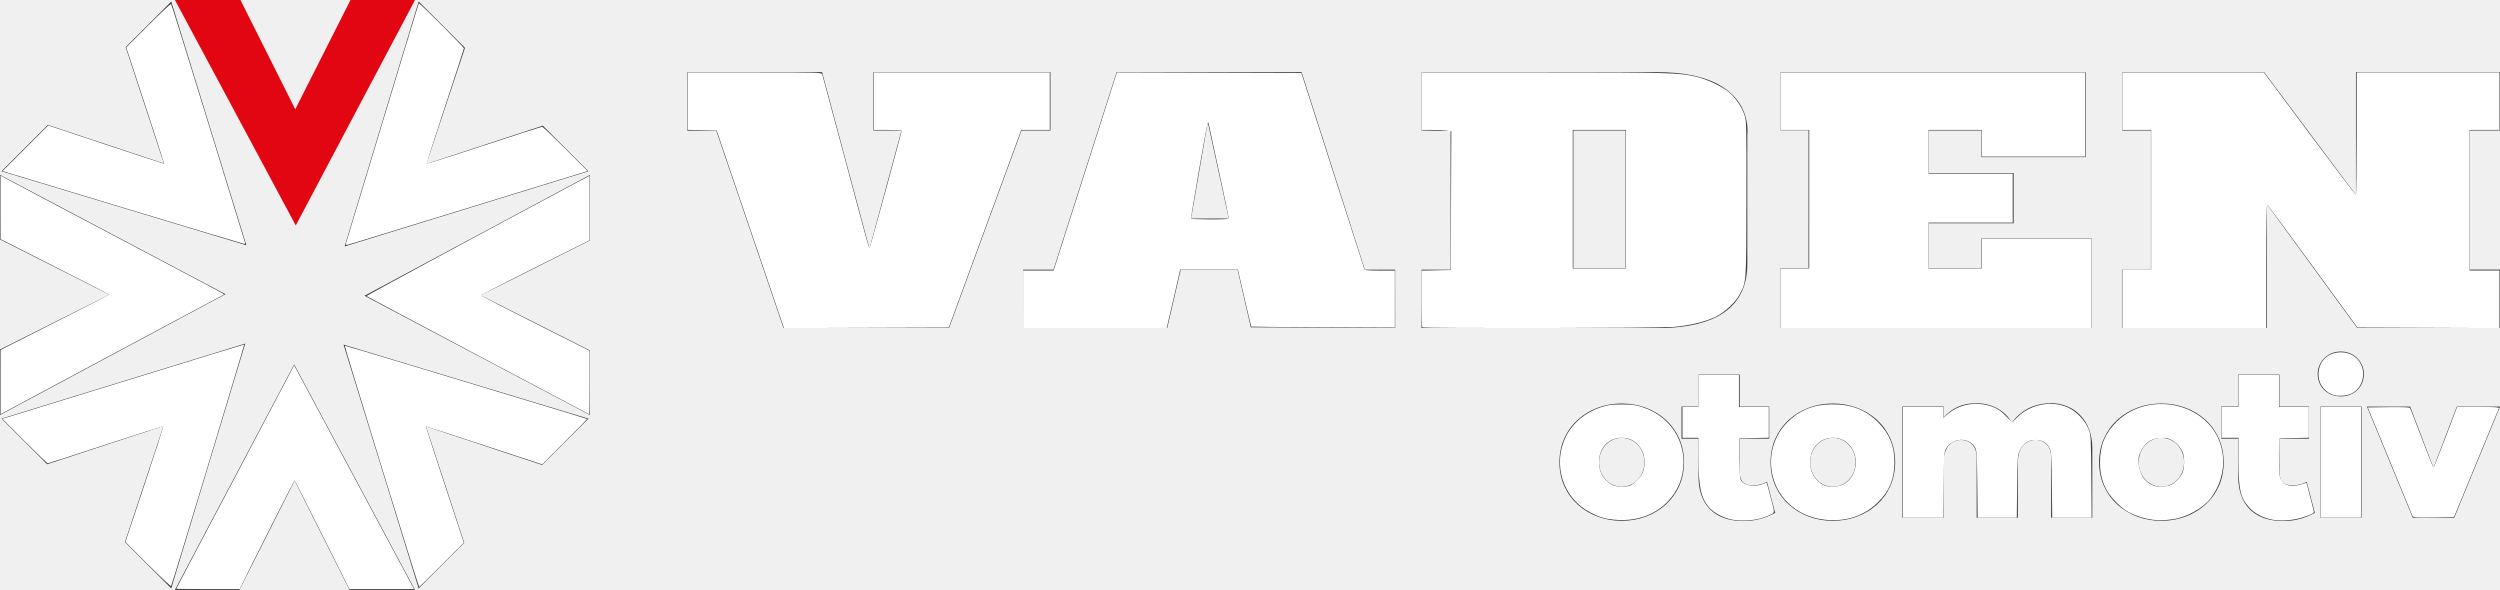
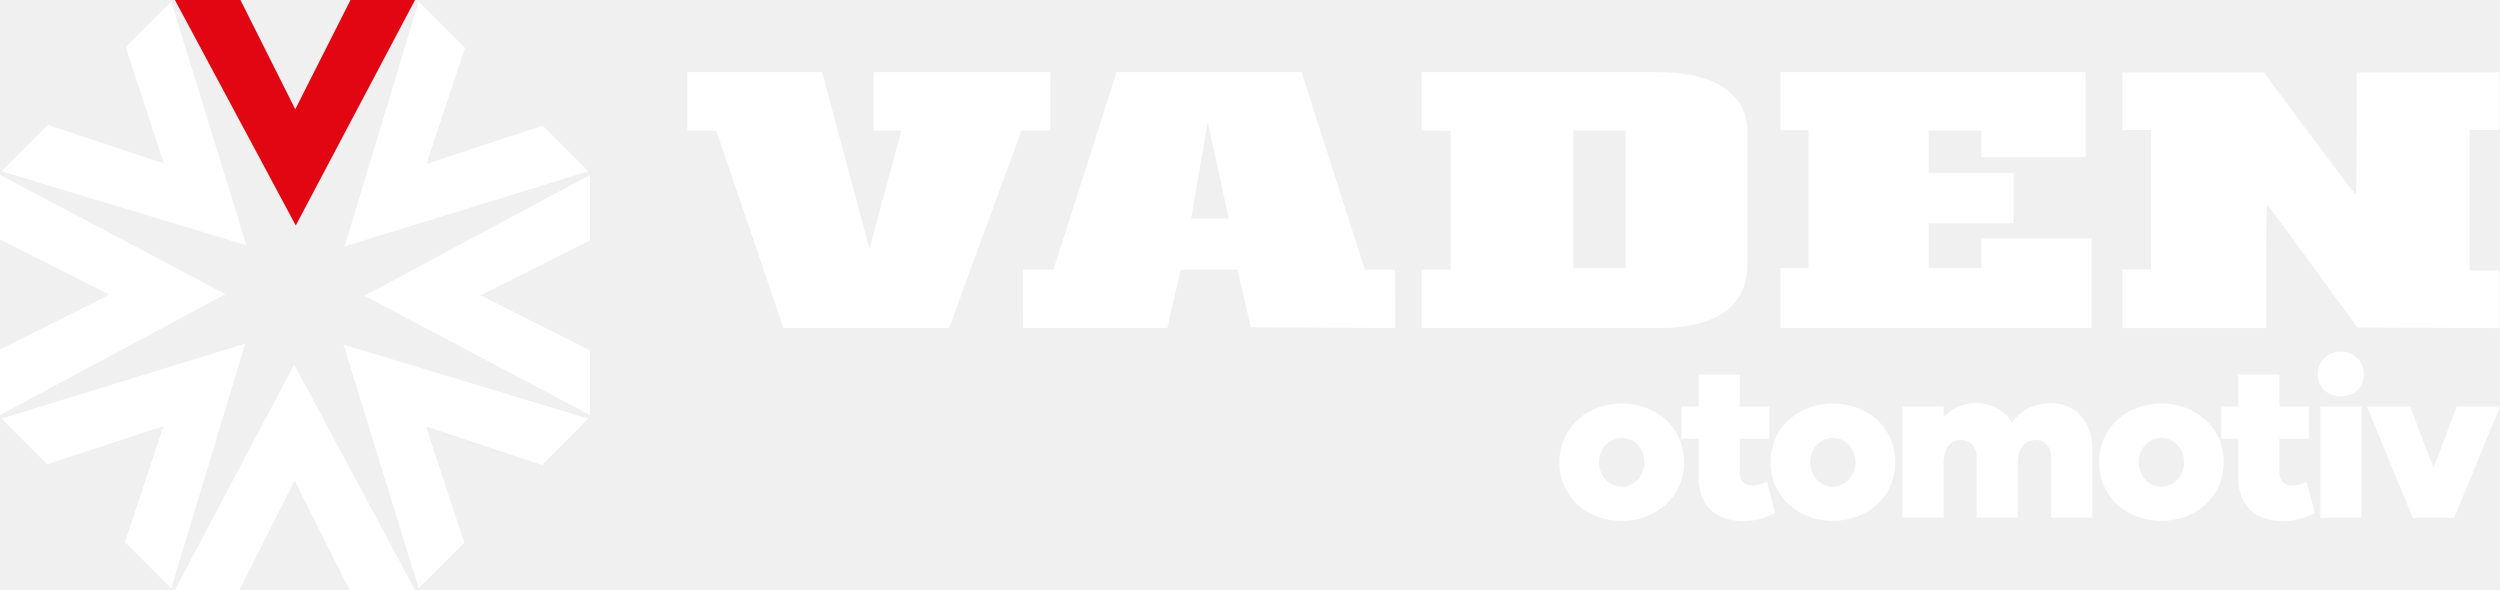
<svg xmlns="http://www.w3.org/2000/svg" id="a" viewBox="0 0 98.685 23.287" version="1.1">
  <defs id="defs73" />
  <polygon points="16.382 .001 13.835 .001 11.655 4.314 9.491 0 6.905 0 11.675 8.9 16.382 .001" style="fill:#e20613;" id="polygon42" />
-   <polygon points="23.226 6.761 21.426 4.96 16.834 6.469 18.355 1.889 16.526 .06 13.605 9.725 23.226 6.761" style="fill:#3c3c3b;" id="polygon44" />
-   <polygon points="23.286 16.382 23.286 13.835 18.973 11.656 23.286 9.491 23.287 6.905 14.387 11.675 23.286 16.382" style="fill:#3c3c3b;" id="polygon46" />
-   <polygon points="16.525 23.226 18.326 21.426 16.817 16.834 21.398 18.355 23.227 16.526 13.561 13.605 16.525 23.226" style="fill:#3c3c3b;" id="polygon48" />
-   <polygon points="6.905 23.286 9.452 23.286 11.631 18.973 13.796 23.286 16.381 23.287 11.612 14.387 6.905 23.286" style="fill:#3c3c3b;" id="polygon50" />
-   <polygon points=".061 16.525 1.861 18.326 6.452 16.817 4.932 21.398 6.76 23.227 9.681 13.562 .061 16.525" style="fill:#3c3c3b;" id="polygon52" />
-   <polygon points=".001 6.905 .001 9.452 4.314 11.631 0 13.796 0 16.381 8.9 11.612 .001 6.905" style="fill:#3c3c3b;" id="polygon54" />
-   <polygon points="6.761 .061 4.96 1.861 6.469 6.453 1.889 4.932 .06 6.76 9.725 9.681 6.761 .061" style="fill:#3c3c3b;" id="polygon56" />
-   <polygon points="27.129 2.847 27.129 5.158 28.273 5.158 30.927 12.948 37.463 12.948 40.322 5.154 41.466 5.154 41.466 2.847 34.481 2.847 34.481 5.154 35.584 5.154 34.321 9.818 32.451 2.847 27.129 2.847" style="fill:#3c3c3b; fill-rule:evenodd;" id="polygon58" />
-   <path d="M47.674,4.821l-.657,3.806h1.488l-.831-3.806ZM40.388,10.645h1.196l2.493-7.798h7.302l2.497,7.798h1.196l.002,2.303h-.096l-5.604-.028-.524-2.275h-2.241l-.533,2.303h-5.691l.003-2.303Z" style="fill:#3c3c3b; fill-rule:evenodd;" id="path60" />
-   <path d="M98.685,16.049h-1.704l-.922,2.417-.921-2.417h-1.705l1.809,4.391h1.635l1.809-4.391ZM93.218,16.049h-1.626v4.391h1.626v-4.391ZM92.401,13.875c-.181.001-.339.044-.477.126-.136.081-.242.189-.319.322-.077.133-.116.28-.118.439.002.169.041.32.118.453.077.133.182.238.319.316.137.077.296.116.477.117.178-.001.336-.041.472-.117.136-.078.244-.183.322-.316.078-.133.117-.284.118-.453-.001-.16-.04-.306-.118-.439-.078-.134-.186-.241-.322-.322-.136-.082-.294-.125-.472-.126M91.055,19.022c-.05.026-.106.05-.169.071-.062.02-.128.038-.194.049-.067.013-.131.019-.193.019-.166.001-.294-.04-.385-.122-.09-.082-.135-.219-.136-.409v-1.313h1.165v-1.27h-1.165v-1.261h-1.626v1.261h-.67v1.27h.67v1.495c.001.37.069.684.204.946.136.261.336.461.6.6.262.139.586.209.969.21.202-.001.384-.02.545-.056.161-.036.3-.078.417-.128.117-.049.215-.096.29-.138l-.322-1.226ZM85.319,19.214c-.164-.002-.315-.045-.45-.129-.135-.084-.242-.197-.321-.342-.081-.145-.124-.311-.125-.494.001-.187.044-.354.125-.497.079-.144.187-.259.321-.342.135-.082.285-.125.45-.126.164.001.314.044.449.126.135.083.242.197.323.342.079.144.122.311.123.497-.001.184-.044.349-.123.494-.081.145-.189.258-.323.342-.135.084-.286.128-.449.129M85.319,15.927c-.338.001-.654.056-.949.167-.296.11-.557.268-.783.472-.227.205-.404.45-.533.733-.128.284-.193.6-.196.949.003.346.068.663.196.945.129.283.306.526.533.73.226.203.487.361.783.471.295.11.612.165.949.166.338-.001.653-.056.949-.166.296-.11.557-.268.785-.471.226-.204.403-.447.531-.73.128-.283.193-.599.196-.945-.003-.349-.068-.665-.196-.949-.129-.284-.305-.529-.531-.733-.228-.204-.489-.362-.785-.472-.295-.11-.611-.165-.949-.167M80.948,15.918c-.226,0-.433.032-.623.094-.189.063-.36.149-.511.264-.152.114-.284.25-.397.407-.093-.162-.21-.302-.352-.415-.14-.114-.3-.201-.478-.261-.178-.06-.371-.09-.579-.09-.286.001-.534.052-.747.152-.212.1-.393.238-.539.413v-.435h-1.626v4.391h1.626v-2.183c0-.187.029-.345.086-.477.056-.133.134-.233.237-.304.103-.069.225-.106.364-.106.121,0,.226.027.319.082.093.055.165.132.217.232.054.1.08.217.081.354v2.4h1.627v-2.183c.001-.187.03-.345.09-.477.059-.133.14-.233.246-.304.106-.069.227-.106.368-.106.117,0,.222.027.313.082.091.055.162.132.216.232.052.1.078.217.08.354v2.4h1.626v-2.739c-.001-.271-.042-.515-.123-.733-.081-.219-.196-.406-.344-.562-.146-.157-.32-.277-.52-.359-.2-.084-.419-.127-.656-.128M72.35,19.214c-.164-.002-.314-.045-.449-.129-.135-.084-.242-.197-.321-.342-.081-.145-.124-.311-.125-.494.001-.187.044-.354.125-.497.079-.144.187-.259.321-.342.135-.082.285-.125.449-.126.164.001.314.044.45.126.135.083.242.197.323.342.079.144.122.311.123.497-.001.184-.043.349-.123.494-.081.145-.189.258-.323.342-.135.084-.286.128-.45.129M72.35,15.927c-.338.001-.653.056-.949.167-.296.11-.557.268-.783.472-.227.205-.404.45-.533.733-.128.284-.193.6-.196.949.003.346.068.663.196.945.129.283.306.526.533.73.226.203.487.361.783.471.295.11.611.165.949.166.338-.001.654-.056.949-.166.296-.11.557-.268.785-.471.226-.204.403-.447.531-.73.128-.283.193-.599.196-.945-.003-.349-.069-.665-.196-.949-.129-.284-.306-.529-.531-.733-.228-.204-.489-.362-.785-.472-.295-.11-.611-.165-.949-.167M69.753,19.022c-.051.026-.106.05-.17.071-.062.02-.127.038-.194.049-.067.013-.131.019-.193.019-.166.001-.294-.04-.386-.122-.09-.082-.135-.219-.136-.409v-1.313h1.165v-1.27h-1.165v-1.261h-1.627v1.261h-.67v1.27h.67v1.495c.001.37.07.684.204.946.136.261.336.461.6.6.262.139.587.209.969.21.203-.001.384-.02.545-.056.161-.036.3-.078.417-.128.117-.049.214-.096.29-.138l-.321-1.226ZM64.016,19.214c-.164-.002-.314-.045-.449-.129-.135-.084-.242-.197-.322-.342-.081-.145-.123-.311-.124-.494.001-.187.043-.354.124-.497.08-.144.187-.259.322-.342.135-.082.285-.125.449-.126.164.001.314.044.45.126.135.083.241.197.323.342.08.144.122.311.123.497-.001.184-.043.349-.123.494-.081.145-.188.258-.323.342-.135.084-.286.128-.45.129M64.016,15.927c-.338.001-.653.056-.949.167-.296.11-.557.268-.783.472-.228.205-.405.45-.533.733-.128.284-.193.6-.196.949.003.346.068.663.196.945.129.283.306.526.533.73.226.203.487.361.783.471.296.11.611.165.949.166.338-.001.653-.056.949-.166.296-.11.557-.268.784-.471.226-.204.403-.447.532-.73.128-.283.193-.599.196-.945-.003-.349-.068-.665-.196-.949-.129-.284-.306-.529-.532-.733-.227-.204-.488-.362-.784-.472-.296-.11-.611-.165-.949-.167" style="fill:#3c3c3b;" id="path62" />
-   <path d="M62.108,10.582h2.061v-5.428h-2.061v5.428ZM56.113,12.948v-2.303h1.146v-5.473l-1.146-.022v-2.302h9.316c3.912,0,3.545,2.476,3.545,2.476v5.099c0,1.927-1.581,2.472-3.255,2.525h-9.606Z" style="fill:#3c3c3b; fill-rule:evenodd;" id="path64" />
-   <polygon points="71.39 5.143 70.28 5.143 70.28 2.847 82.33 2.847 82.33 6.203 78.214 6.203 78.214 5.154 76.129 5.154 76.129 6.829 79.487 6.829 79.487 8.814 76.129 8.813 76.129 10.582 78.214 10.582 78.214 9.41 82.562 9.41 82.562 12.948 70.28 12.948 70.28 10.583 71.389 10.582 71.39 5.143" style="fill:#3c3c3b; fill-rule:evenodd;" id="polygon66" />
-   <polygon points="89.373 2.846 92.999 7.699 92.999 2.846 98.682 2.846 98.682 5.153 97.49 5.153 97.49 10.643 98.685 10.643 98.685 12.948 93.049 12.948 89.482 8.06 89.482 12.948 83.762 12.948 83.762 10.642 84.906 10.642 84.906 5.154 83.778 5.154 83.778 2.846 89.373 2.846" style="fill:#3c3c3b; fill-rule:evenodd;" id="polygon68" />
-   <path style="fill:#ffffff;stroke-width:0.042" d="M 29.618,9.051 28.29,5.151 27.716,5.139 27.142,5.127 V 3.993 2.859 h 2.646 c 2.484,0 2.648,0.005 2.668,0.074 0.012,0.04 0.402,1.493 0.866,3.227 1.041,3.89 0.973,3.648 1.011,3.608 0.028,-0.03 1.259,-4.535 1.259,-4.609 0,-0.016 -0.246,-0.029 -0.547,-0.029 H 34.5 V 3.994 2.859 h 3.469 3.469 V 3.994 5.13 H 40.875 40.312 L 40.13,5.624 C 40.031,5.896 39.387,7.651 38.7,9.524 l -1.249,3.406 -3.252,0.011 -3.252,0.011 z" id="path229" />
-   <path style="fill:#ffffff;stroke-width:0.042" d="m 40.386,11.815 v -1.135 h 0.602 0.602 l 1.086,-3.395 c 0.597,-1.867 1.16,-3.627 1.249,-3.911 l 0.163,-0.515 3.641,0.011 3.641,0.011 1.226,3.826 c 0.674,2.104 1.239,3.859 1.255,3.9 0.026,0.065 0.096,0.074 0.619,0.074 h 0.59 l 1.4e-5,1.125 1.5e-5,1.125 -2.827,-0.013 c -1.555,-0.007 -2.832,-0.018 -2.839,-0.025 -0.006,-0.006 -0.128,-0.516 -0.271,-1.133 l -0.26,-1.121 -1.138,1.27e-4 -1.138,1.26e-4 -0.141,0.62 c -0.077,0.341 -0.197,0.861 -0.267,1.156 l -0.126,0.536 h -2.834 -2.834 z m 8.115,-3.223 c 0,-0.038 -0.18,-0.89 -0.399,-1.894 -0.22,-1.004 -0.399,-1.836 -0.399,-1.851 0,-0.015 -0.013,-0.014 -0.028,0.002 -0.036,0.036 -0.679,3.738 -0.656,3.78 0.009,0.017 0.347,0.032 0.75,0.032 0.652,0 0.733,-0.008 0.733,-0.069 z" id="path268" />
-   <path style="fill:#ffffff;stroke-width:0.042" d="m 56.14,12.923 c -0.015,-0.015 -0.028,-0.526 -0.028,-1.134 v -1.106 l 0.578,-0.012 0.578,-0.012 0.011,-2.738 0.011,-2.738 -0.195,-0.027 c -0.107,-0.015 -0.372,-0.027 -0.589,-0.027 H 56.112 V 3.994 2.859 h 4.81 c 4.948,0 5.356,0.012 6.038,0.171 0.431,0.101 1.042,0.393 1.31,0.625 0.244,0.212 0.477,0.56 0.588,0.875 0.082,0.234 0.084,0.339 0.08,3.298 -0.005,3.354 -8.41e-4,3.296 -0.261,3.784 -0.177,0.332 -0.6,0.722 -0.978,0.901 -0.414,0.197 -1.025,0.342 -1.65,0.393 -0.586,0.048 -9.862,0.062 -9.909,0.015 z M 64.185,7.863 V 5.13 H 63.134 62.083 v 2.733 2.733 h 1.051 1.051 z" id="path307" />
-   <path style="fill:#ffffff;stroke-width:0.042" d="m 70.282,11.773 v -1.177 h 0.568 0.568 V 7.863 5.13 H 70.85 70.282 V 3.994 2.859 h 6.013 6.013 V 4.52 6.181 H 80.268 78.229 V 5.655 5.13 H 77.178 76.127 V 5.992 6.854 h 1.661 1.661 v 0.967 0.967 h -1.661 -1.661 v 0.904 0.904 h 1.051 1.051 V 10.007 9.419 h 2.165 2.165 v 1.766 1.766 h -6.139 -6.139 z" id="path346" />
+   <polygon points="23.226 6.761 21.426 4.96 16.834 6.469 18.355 1.889 16.526 .06 13.605 9.725 23.226 6.761" style="fill:#ffffff;fill-opacity:1" id="polygon44" />
+   <polygon points="23.286 16.382 23.286 13.835 18.973 11.656 23.286 9.491 23.287 6.905 14.387 11.675 23.286 16.382" style="fill:#ffffff;fill-opacity:1" id="polygon46" />
+   <polygon points="16.525 23.226 18.326 21.426 16.817 16.834 21.398 18.355 23.227 16.526 13.561 13.605 16.525 23.226" style="fill:#ffffff;fill-opacity:1" id="polygon48" />
+   <polygon points="6.905 23.286 9.452 23.286 11.631 18.973 13.796 23.286 16.381 23.287 11.612 14.387 6.905 23.286" style="fill:#ffffff;fill-opacity:1" id="polygon50" />
+   <polygon points=".061 16.525 1.861 18.326 6.452 16.817 4.932 21.398 6.76 23.227 9.681 13.562 .061 16.525" style="fill:#ffffff;fill-opacity:1" id="polygon52" />
+   <polygon points=".001 6.905 .001 9.452 4.314 11.631 0 13.796 0 16.381 8.9 11.612 .001 6.905" style="fill:#ffffff;fill-opacity:1" id="polygon54" />
+   <polygon points="6.761 .061 4.96 1.861 6.469 6.453 1.889 4.932 .06 6.76 9.725 9.681 6.761 .061" style="fill:#ffffff;fill-opacity:1" id="polygon56" />
+   <polygon points="27.129 2.847 27.129 5.158 28.273 5.158 30.927 12.948 37.463 12.948 40.322 5.154 41.466 5.154 41.466 2.847 34.481 2.847 34.481 5.154 35.584 5.154 34.321 9.818 32.451 2.847 27.129 2.847" style="fill:#ffffff;fill-rule:evenodd;fill-opacity:1" id="polygon58" />
+   <path d="M47.674,4.821l-.657,3.806h1.488l-.831-3.806ZM40.388,10.645h1.196l2.493-7.798h7.302l2.497,7.798h1.196l.002,2.303h-.096l-5.604-.028-.524-2.275h-2.241l-.533,2.303h-5.691l.003-2.303Z" style="fill:#ffffff;fill-rule:evenodd;fill-opacity:1" id="path60" />
+   <path d="M98.685,16.049h-1.704l-.922,2.417-.921-2.417h-1.705l1.809,4.391h1.635l1.809-4.391ZM93.218,16.049h-1.626v4.391h1.626v-4.391ZM92.401,13.875c-.181.001-.339.044-.477.126-.136.081-.242.189-.319.322-.077.133-.116.28-.118.439.002.169.041.32.118.453.077.133.182.238.319.316.137.077.296.116.477.117.178-.001.336-.041.472-.117.136-.078.244-.183.322-.316.078-.133.117-.284.118-.453-.001-.16-.04-.306-.118-.439-.078-.134-.186-.241-.322-.322-.136-.082-.294-.125-.472-.126M91.055,19.022c-.05.026-.106.05-.169.071-.062.02-.128.038-.194.049-.067.013-.131.019-.193.019-.166.001-.294-.04-.385-.122-.09-.082-.135-.219-.136-.409v-1.313h1.165v-1.27h-1.165v-1.261h-1.626v1.261h-.67v1.27h.67v1.495c.001.37.069.684.204.946.136.261.336.461.6.6.262.139.586.209.969.21.202-.001.384-.02.545-.056.161-.036.3-.078.417-.128.117-.049.215-.096.29-.138l-.322-1.226ZM85.319,19.214c-.164-.002-.315-.045-.45-.129-.135-.084-.242-.197-.321-.342-.081-.145-.124-.311-.125-.494.001-.187.044-.354.125-.497.079-.144.187-.259.321-.342.135-.082.285-.125.45-.126.164.001.314.044.449.126.135.083.242.197.323.342.079.144.122.311.123.497-.001.184-.044.349-.123.494-.081.145-.189.258-.323.342-.135.084-.286.128-.449.129M85.319,15.927c-.338.001-.654.056-.949.167-.296.11-.557.268-.783.472-.227.205-.404.45-.533.733-.128.284-.193.6-.196.949.003.346.068.663.196.945.129.283.306.526.533.73.226.203.487.361.783.471.295.11.612.165.949.166.338-.001.653-.056.949-.166.296-.11.557-.268.785-.471.226-.204.403-.447.531-.73.128-.283.193-.599.196-.945-.003-.349-.068-.665-.196-.949-.129-.284-.305-.529-.531-.733-.228-.204-.489-.362-.785-.472-.295-.11-.611-.165-.949-.167M80.948,15.918c-.226,0-.433.032-.623.094-.189.063-.36.149-.511.264-.152.114-.284.25-.397.407-.093-.162-.21-.302-.352-.415-.14-.114-.3-.201-.478-.261-.178-.06-.371-.09-.579-.09-.286.001-.534.052-.747.152-.212.1-.393.238-.539.413v-.435h-1.626v4.391h1.626v-2.183c0-.187.029-.345.086-.477.056-.133.134-.233.237-.304.103-.069.225-.106.364-.106.121,0,.226.027.319.082.093.055.165.132.217.232.054.1.08.217.081.354v2.4h1.627v-2.183c.001-.187.03-.345.09-.477.059-.133.14-.233.246-.304.106-.069.227-.106.368-.106.117,0,.222.027.313.082.091.055.162.132.216.232.052.1.078.217.08.354v2.4h1.626v-2.739c-.001-.271-.042-.515-.123-.733-.081-.219-.196-.406-.344-.562-.146-.157-.32-.277-.52-.359-.2-.084-.419-.127-.656-.128M72.35,19.214c-.164-.002-.314-.045-.449-.129-.135-.084-.242-.197-.321-.342-.081-.145-.124-.311-.125-.494.001-.187.044-.354.125-.497.079-.144.187-.259.321-.342.135-.082.285-.125.449-.126.164.001.314.044.45.126.135.083.242.197.323.342.079.144.122.311.123.497-.001.184-.043.349-.123.494-.081.145-.189.258-.323.342-.135.084-.286.128-.45.129M72.35,15.927c-.338.001-.653.056-.949.167-.296.11-.557.268-.783.472-.227.205-.404.45-.533.733-.128.284-.193.6-.196.949.003.346.068.663.196.945.129.283.306.526.533.73.226.203.487.361.783.471.295.11.611.165.949.166.338-.001.654-.056.949-.166.296-.11.557-.268.785-.471.226-.204.403-.447.531-.73.128-.283.193-.599.196-.945-.003-.349-.069-.665-.196-.949-.129-.284-.306-.529-.531-.733-.228-.204-.489-.362-.785-.472-.295-.11-.611-.165-.949-.167M69.753,19.022c-.051.026-.106.05-.17.071-.062.02-.127.038-.194.049-.067.013-.131.019-.193.019-.166.001-.294-.04-.386-.122-.09-.082-.135-.219-.136-.409v-1.313h1.165v-1.27h-1.165v-1.261h-1.627v1.261h-.67v1.27h.67v1.495c.001.37.07.684.204.946.136.261.336.461.6.6.262.139.587.209.969.21.203-.001.384-.02.545-.056.161-.036.3-.078.417-.128.117-.049.214-.096.29-.138l-.321-1.226ZM64.016,19.214c-.164-.002-.314-.045-.449-.129-.135-.084-.242-.197-.322-.342-.081-.145-.123-.311-.124-.494.001-.187.043-.354.124-.497.08-.144.187-.259.322-.342.135-.082.285-.125.449-.126.164.001.314.044.45.126.135.083.241.197.323.342.08.144.122.311.123.497-.001.184-.043.349-.123.494-.081.145-.188.258-.323.342-.135.084-.286.128-.45.129M64.016,15.927c-.338.001-.653.056-.949.167-.296.11-.557.268-.783.472-.228.205-.405.45-.533.733-.128.284-.193.6-.196.949.003.346.068.663.196.945.129.283.306.526.533.73.226.203.487.361.783.471.296.11.611.165.949.166.338-.001.653-.056.949-.166.296-.11.557-.268.784-.471.226-.204.403-.447.532-.73.128-.283.193-.599.196-.945-.003-.349-.068-.665-.196-.949-.129-.284-.306-.529-.532-.733-.227-.204-.488-.362-.784-.472-.296-.11-.611-.165-.949-.167" style="fill:#ffffff;fill-opacity:1" id="path62" />
+   <path d="M62.108,10.582h2.061v-5.428h-2.061v5.428ZM56.113,12.948v-2.303h1.146v-5.473l-1.146-.022v-2.302h9.316c3.912,0,3.545,2.476,3.545,2.476v5.099c0,1.927-1.581,2.472-3.255,2.525h-9.606Z" style="fill:#ffffff;fill-rule:evenodd;fill-opacity:1" id="path64" />
+   <polygon points="71.39 5.143 70.28 5.143 70.28 2.847 82.33 2.847 82.33 6.203 78.214 6.203 78.214 5.154 76.129 5.154 76.129 6.829 79.487 6.829 79.487 8.814 76.129 8.813 76.129 10.582 78.214 10.582 78.214 9.41 82.562 9.41 82.562 12.948 70.28 12.948 70.28 10.583 71.389 10.582 71.39 5.143" style="fill:#ffffff;fill-rule:evenodd;fill-opacity:1" id="polygon66" />
  <path style="fill:#ffffff;stroke-width:0.042" d="m 83.779,11.794 v -1.156 h 0.568 0.568 V 7.884 5.13 H 84.347 83.779 V 3.994 2.859 h 2.791 2.791 l 1.802,2.417 c 0.991,1.329 1.817,2.417 1.834,2.418 0.017,6.446e-4 0.032,-1.087 0.032,-2.417 V 2.859 h 2.817 2.817 v 1.135 1.135 h -0.589 -0.589 v 2.775 2.775 h 0.589 0.589 v 1.136 1.136 l -2.802,-0.011 -2.802,-0.011 -1.764,-2.418 c -0.97,-1.33 -1.781,-2.424 -1.802,-2.432 -0.022,-0.008 -0.038,0.987 -0.038,2.428 v 2.442 H 86.617 83.779 Z" id="path385" />
-   <path style="fill:#ffffff;stroke-width:0.042" d="m 95.228,20.362 c -0.016,-0.041 -0.419,-1.021 -0.895,-2.177 l -0.867,-2.102 0.82,-0.011 c 0.525,-0.007 0.829,0.004 0.846,0.032 0.015,0.024 0.224,0.563 0.465,1.199 0.241,0.636 0.449,1.156 0.462,1.156 0.013,0 0.228,-0.539 0.479,-1.198 l 0.455,-1.198 h 0.834 c 0.65,0 0.829,0.012 0.813,0.053 -0.011,0.029 -0.415,1.008 -0.897,2.176 l -0.876,2.123 -0.806,0.011 c -0.739,0.01 -0.808,0.005 -0.834,-0.063 z" id="path424" />
-   <path style="fill:#ffffff;stroke-width:0.042" d="m 91.6,18.249 v -2.186 h 0.799 0.799 v 2.186 2.186 h -0.799 -0.799 z" id="path463" />
-   <path style="fill:#ffffff;stroke-width:0.042" d="m 92.157,15.603 c -0.346,-0.087 -0.603,-0.387 -0.632,-0.737 -0.046,-0.55 0.322,-0.954 0.871,-0.959 0.503,-0.005 0.886,0.364 0.886,0.852 0,0.343 -0.17,0.627 -0.466,0.78 -0.144,0.074 -0.487,0.108 -0.659,0.064 z" id="path502" />
-   <path style="fill:#ffffff;stroke-width:0.042" d="M 89.712,20.516 C 89.355,20.453 89.017,20.28 88.803,20.051 88.436,19.659 88.362,19.339 88.362,18.136 v -0.854 h -0.336 -0.336 v -0.61 -0.61 h 0.336 0.336 v -0.631 -0.631 h 0.799 0.799 v 0.631 0.631 h 0.589 0.589 v 0.609 0.608 l -0.578,0.012 -0.578,0.012 -0.011,0.736 c -0.009,0.633 -6.51e-4,0.756 0.063,0.882 0.126,0.249 0.413,0.318 0.82,0.195 l 0.192,-0.058 0.128,0.489 c 0.07,0.269 0.14,0.538 0.154,0.598 0.024,0.101 0.008,0.117 -0.198,0.197 -0.469,0.185 -0.994,0.249 -1.418,0.174 z" id="path541" />
-   <path style="fill:#ffffff;stroke-width:0.042" d="m 84.972,20.515 c -0.317,-0.036 -0.769,-0.187 -1.021,-0.341 -0.262,-0.16 -0.636,-0.547 -0.783,-0.81 -0.189,-0.338 -0.272,-0.679 -0.272,-1.115 0,-0.675 0.203,-1.162 0.673,-1.617 1.227,-1.185 3.429,-0.765 4.034,0.77 0.291,0.737 0.163,1.602 -0.335,2.261 -0.298,0.394 -0.974,0.768 -1.513,0.836 -0.376,0.047 -0.488,0.05 -0.783,0.016 z m 0.739,-1.382 c 0.199,-0.102 0.411,-0.35 0.466,-0.548 0.059,-0.21 0.051,-0.569 -0.015,-0.727 -0.084,-0.201 -0.269,-0.401 -0.46,-0.499 -0.134,-0.068 -0.227,-0.083 -0.435,-0.07 -0.35,0.022 -0.577,0.174 -0.744,0.497 -0.104,0.201 -0.117,0.266 -0.101,0.504 0.028,0.428 0.234,0.741 0.579,0.878 0.18,0.072 0.535,0.054 0.711,-0.036 z" id="path580" />
-   <path style="fill:#ffffff;stroke-width:0.042" d="m 75.117,18.249 v -2.186 h 0.799 0.799 v 0.218 0.218 l 0.116,-0.108 c 0.476,-0.443 1.197,-0.571 1.84,-0.327 0.187,0.071 0.318,0.162 0.505,0.353 l 0.253,0.257 0.211,-0.211 c 0.509,-0.508 1.346,-0.667 1.99,-0.378 0.331,0.149 0.673,0.506 0.811,0.849 0.096,0.238 0.098,0.277 0.111,1.873 l 0.012,1.629 h -0.777 -0.777 l -0.014,-1.293 c -0.012,-1.174 -0.021,-1.308 -0.094,-1.456 -0.108,-0.218 -0.286,-0.321 -0.554,-0.321 -0.281,-2.06e-4 -0.467,0.123 -0.605,0.399 -0.104,0.207 -0.105,0.226 -0.119,1.44 l -0.014,1.23 H 78.838 78.066 l -0.013,-1.314 c -0.012,-1.17 -0.022,-1.329 -0.089,-1.452 -0.232,-0.425 -0.883,-0.406 -1.141,0.034 -0.081,0.138 -0.087,0.224 -0.099,1.44 l -0.013,1.293 H 75.914 75.117 Z" id="path619" />
-   <path style="fill:#ffffff;stroke-width:0.042" d="m 72.048,20.517 c -1.168,-0.118 -2.036,-0.964 -2.13,-2.077 -0.056,-0.66 0.174,-1.302 0.629,-1.763 0.473,-0.478 1.041,-0.71 1.753,-0.716 0.778,-0.006 1.336,0.209 1.833,0.706 0.451,0.451 0.648,0.932 0.648,1.581 0,0.653 -0.198,1.134 -0.648,1.577 -0.55,0.541 -1.258,0.776 -2.085,0.692 z m 0.7,-1.389 c 0.371,-0.18 0.581,-0.663 0.482,-1.108 -0.102,-0.456 -0.439,-0.739 -0.881,-0.739 -0.517,0 -0.892,0.406 -0.895,0.968 -0.002,0.398 0.186,0.715 0.531,0.897 0.183,0.096 0.546,0.088 0.763,-0.017 z" id="path658" />
-   <path style="fill:#ffffff;stroke-width:0.042" d="m 68.39,20.514 c -0.318,-0.052 -0.717,-0.256 -0.904,-0.463 -0.347,-0.384 -0.44,-0.821 -0.441,-2.065 l -3.45e-4,-0.704 h -0.315 -0.315 v -0.61 -0.61 h 0.315 0.315 v -0.631 -0.631 h 0.799 0.799 v 0.631 0.631 h 0.589 0.589 v 0.609 0.608 l -0.578,0.012 -0.578,0.012 v 0.736 c 0,0.405 0.015,0.788 0.033,0.853 0.07,0.251 0.483,0.356 0.865,0.222 l 0.173,-0.061 0.057,0.198 c 0.031,0.109 0.102,0.374 0.157,0.589 0.113,0.445 0.127,0.413 -0.247,0.555 -0.397,0.15 -0.862,0.193 -1.311,0.12 z" id="path697" />
-   <path style="fill:#ffffff;stroke-width:0.042" d="m 63.723,20.515 c -0.374,-0.035 -0.6,-0.103 -0.946,-0.284 -1.093,-0.571 -1.513,-1.91 -0.951,-3.025 0.261,-0.516 0.763,-0.932 1.364,-1.129 0.291,-0.095 0.416,-0.112 0.827,-0.112 0.41,0 0.535,0.017 0.827,0.112 0.982,0.321 1.611,1.169 1.611,2.171 0,0.603 -0.227,1.153 -0.65,1.577 -0.525,0.525 -1.256,0.768 -2.081,0.69 z m 0.602,-1.339 c 0.162,-0.062 0.403,-0.294 0.501,-0.482 0.124,-0.24 0.123,-0.653 -0.003,-0.896 -0.18,-0.348 -0.444,-0.517 -0.807,-0.517 -0.526,0 -0.898,0.401 -0.898,0.967 0,0.401 0.192,0.72 0.541,0.901 0.14,0.073 0.506,0.087 0.665,0.027 z" id="path736" />
-   <path style="fill:#ffffff;stroke-width:0.042" d="m 18.871,14.03 c -2.409,-1.277 -4.391,-2.331 -4.403,-2.343 -0.017,-0.017 4.864,-2.653 8.309,-4.487 l 0.496,-0.264 v 1.274 1.274 l -2.145,1.072 c -1.179,0.589 -2.139,1.087 -2.133,1.107 0.006,0.019 0.971,0.519 2.145,1.11 l 2.133,1.075 v 1.255 c 0,0.69 -0.005,1.254 -0.011,1.252 -0.006,-0.002 -1.982,-1.047 -4.391,-2.324 z" id="path775" />
-   <path style="fill:#ffffff;stroke-width:0.042" d="m 13.652,9.625 c 0.012,-0.032 0.661,-2.178 1.443,-4.768 0.782,-2.59 1.429,-4.718 1.438,-4.728 0.022,-0.025 1.779,1.732 1.779,1.778 0,0.02 -0.334,1.047 -0.741,2.283 -0.408,1.236 -0.732,2.256 -0.721,2.267 0.011,0.011 1.029,-0.311 2.262,-0.717 1.233,-0.405 2.263,-0.737 2.288,-0.737 0.025,0 0.439,0.394 0.92,0.875 l 0.874,0.875 -0.496,0.152 c -0.273,0.084 -2.37,0.729 -4.659,1.435 -2.289,0.705 -4.218,1.296 -4.285,1.312 -0.095,0.023 -0.118,0.017 -0.101,-0.029 z" id="path814" />
-   <path style="fill:#ffffff;stroke-width:0.042" d="M 4.843,8.189 0.1,6.754 1.002,5.852 1.903,4.951 4.186,5.712 C 5.442,6.131 6.474,6.469 6.48,6.464 6.486,6.458 6.151,5.422 5.737,4.162 L 4.983,1.871 5.854,1 C 6.333,0.52 6.738,0.142 6.754,0.159 6.77,0.175 7.429,2.289 8.218,4.856 c 0.789,2.567 1.443,4.691 1.453,4.72 0.01,0.029 -0.005,0.052 -0.033,0.05 C 9.61,9.625 7.452,8.979 4.843,8.189 Z" id="path853" />
-   <path style="fill:#ffffff;stroke-width:0.042" d="m 0.022,15.082 8.6304e-4,-1.269 2.144,-1.085 c 1.179,-0.597 2.144,-1.092 2.144,-1.1 0,-0.008 -0.965,-0.504 -2.144,-1.101 L 0.022,9.44 0.021,8.185 0.021,6.931 0.368,7.118 C 0.559,7.221 1.055,7.485 1.472,7.705 8.673,11.507 8.863,11.608 8.844,11.624 c -0.007,0.006 -0.316,0.172 -0.686,0.369 -0.37,0.197 -0.938,0.5 -1.261,0.673 -0.324,0.173 -1.923,1.029 -3.553,1.902 -1.63,0.873 -3.045,1.631 -3.143,1.685 l -0.179,0.098 z" id="path892" />
-   <path style="fill:#ffffff;stroke-width:0.042" d="M 5.838,22.279 4.951,21.392 5.707,19.124 C 6.123,17.876 6.453,16.846 6.44,16.833 c -0.013,-0.013 -1.035,0.31 -2.271,0.717 -1.237,0.407 -2.264,0.74 -2.284,0.74 -0.02,0 -0.431,-0.396 -0.915,-0.88 l -0.879,-0.88 0.228,-0.067 c 0.125,-0.037 2.271,-0.698 4.769,-1.469 2.498,-0.771 4.545,-1.399 4.551,-1.395 0.016,0.012 -2.855,9.503 -2.885,9.535 -0.015,0.017 -0.427,-0.369 -0.915,-0.857 z" id="path931" />
-   <path style="fill:#ffffff;stroke-width:0.042" d="m 6.959,23.238 c 0,-0.008 0.995,-1.895 2.212,-4.194 1.216,-2.299 2.263,-4.281 2.325,-4.403 l 0.113,-0.223 2.203,4.112 c 1.212,2.262 2.277,4.25 2.367,4.417 l 0.164,0.305 h -1.276 -1.276 l -1.072,-2.144 c -0.589,-1.179 -1.081,-2.144 -1.093,-2.144 -0.017,1.68e-4 -1.876,3.679 -2.098,4.152 l -0.064,0.137 H 8.211 c -0.689,0 -1.253,-0.006 -1.253,-0.014 z" id="path970" />
-   <path style="fill:#ffffff;stroke-width:0.042" d="m 15.06,18.413 c -0.805,-2.615 -1.458,-4.76 -1.451,-4.765 0.007,-0.005 1.158,0.337 2.557,0.761 1.399,0.424 2.979,0.902 3.511,1.063 2.534,0.766 3.487,1.057 3.497,1.067 0.006,0.006 -0.391,0.412 -0.881,0.901 l -0.892,0.891 -2.29,-0.754 c -1.26,-0.414 -2.295,-0.749 -2.3,-0.744 -0.005,0.005 0.329,1.04 0.744,2.3 l 0.754,2.29 -0.871,0.872 c -0.479,0.48 -0.88,0.872 -0.892,0.872 -0.012,-7.4e-5 -0.68,-2.14 -1.486,-4.755 z" id="path1009" />
</svg>
